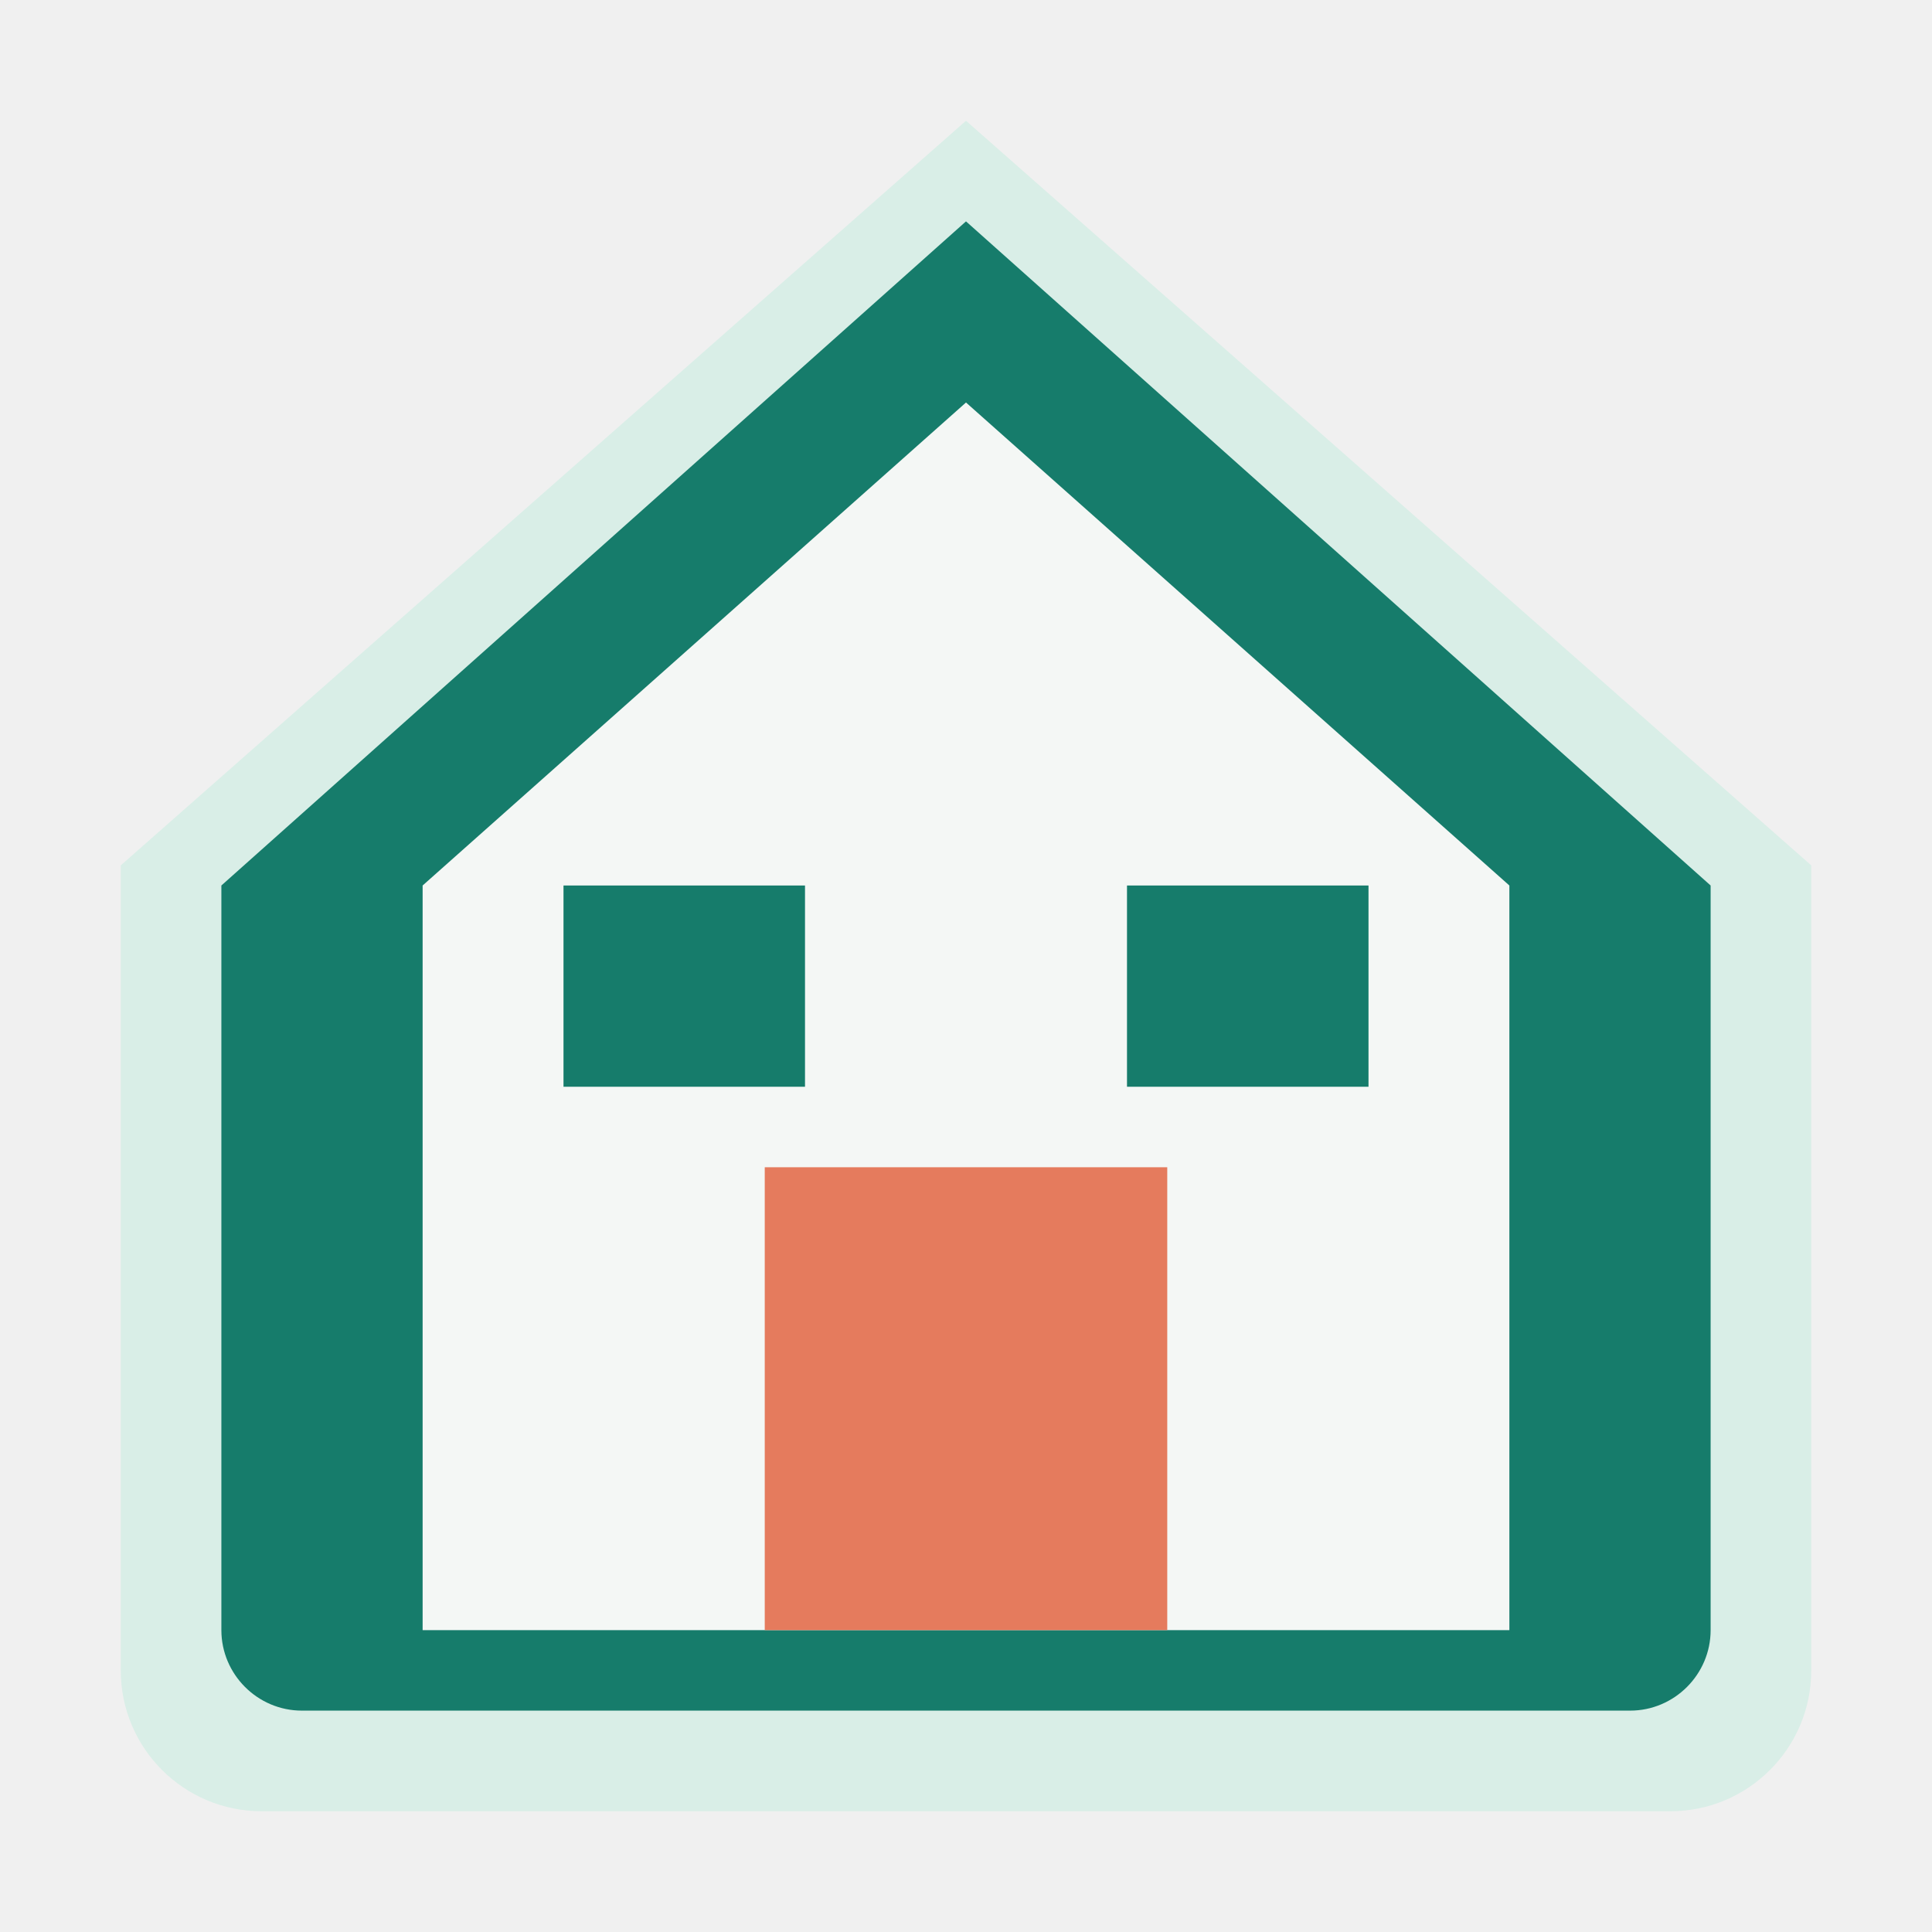
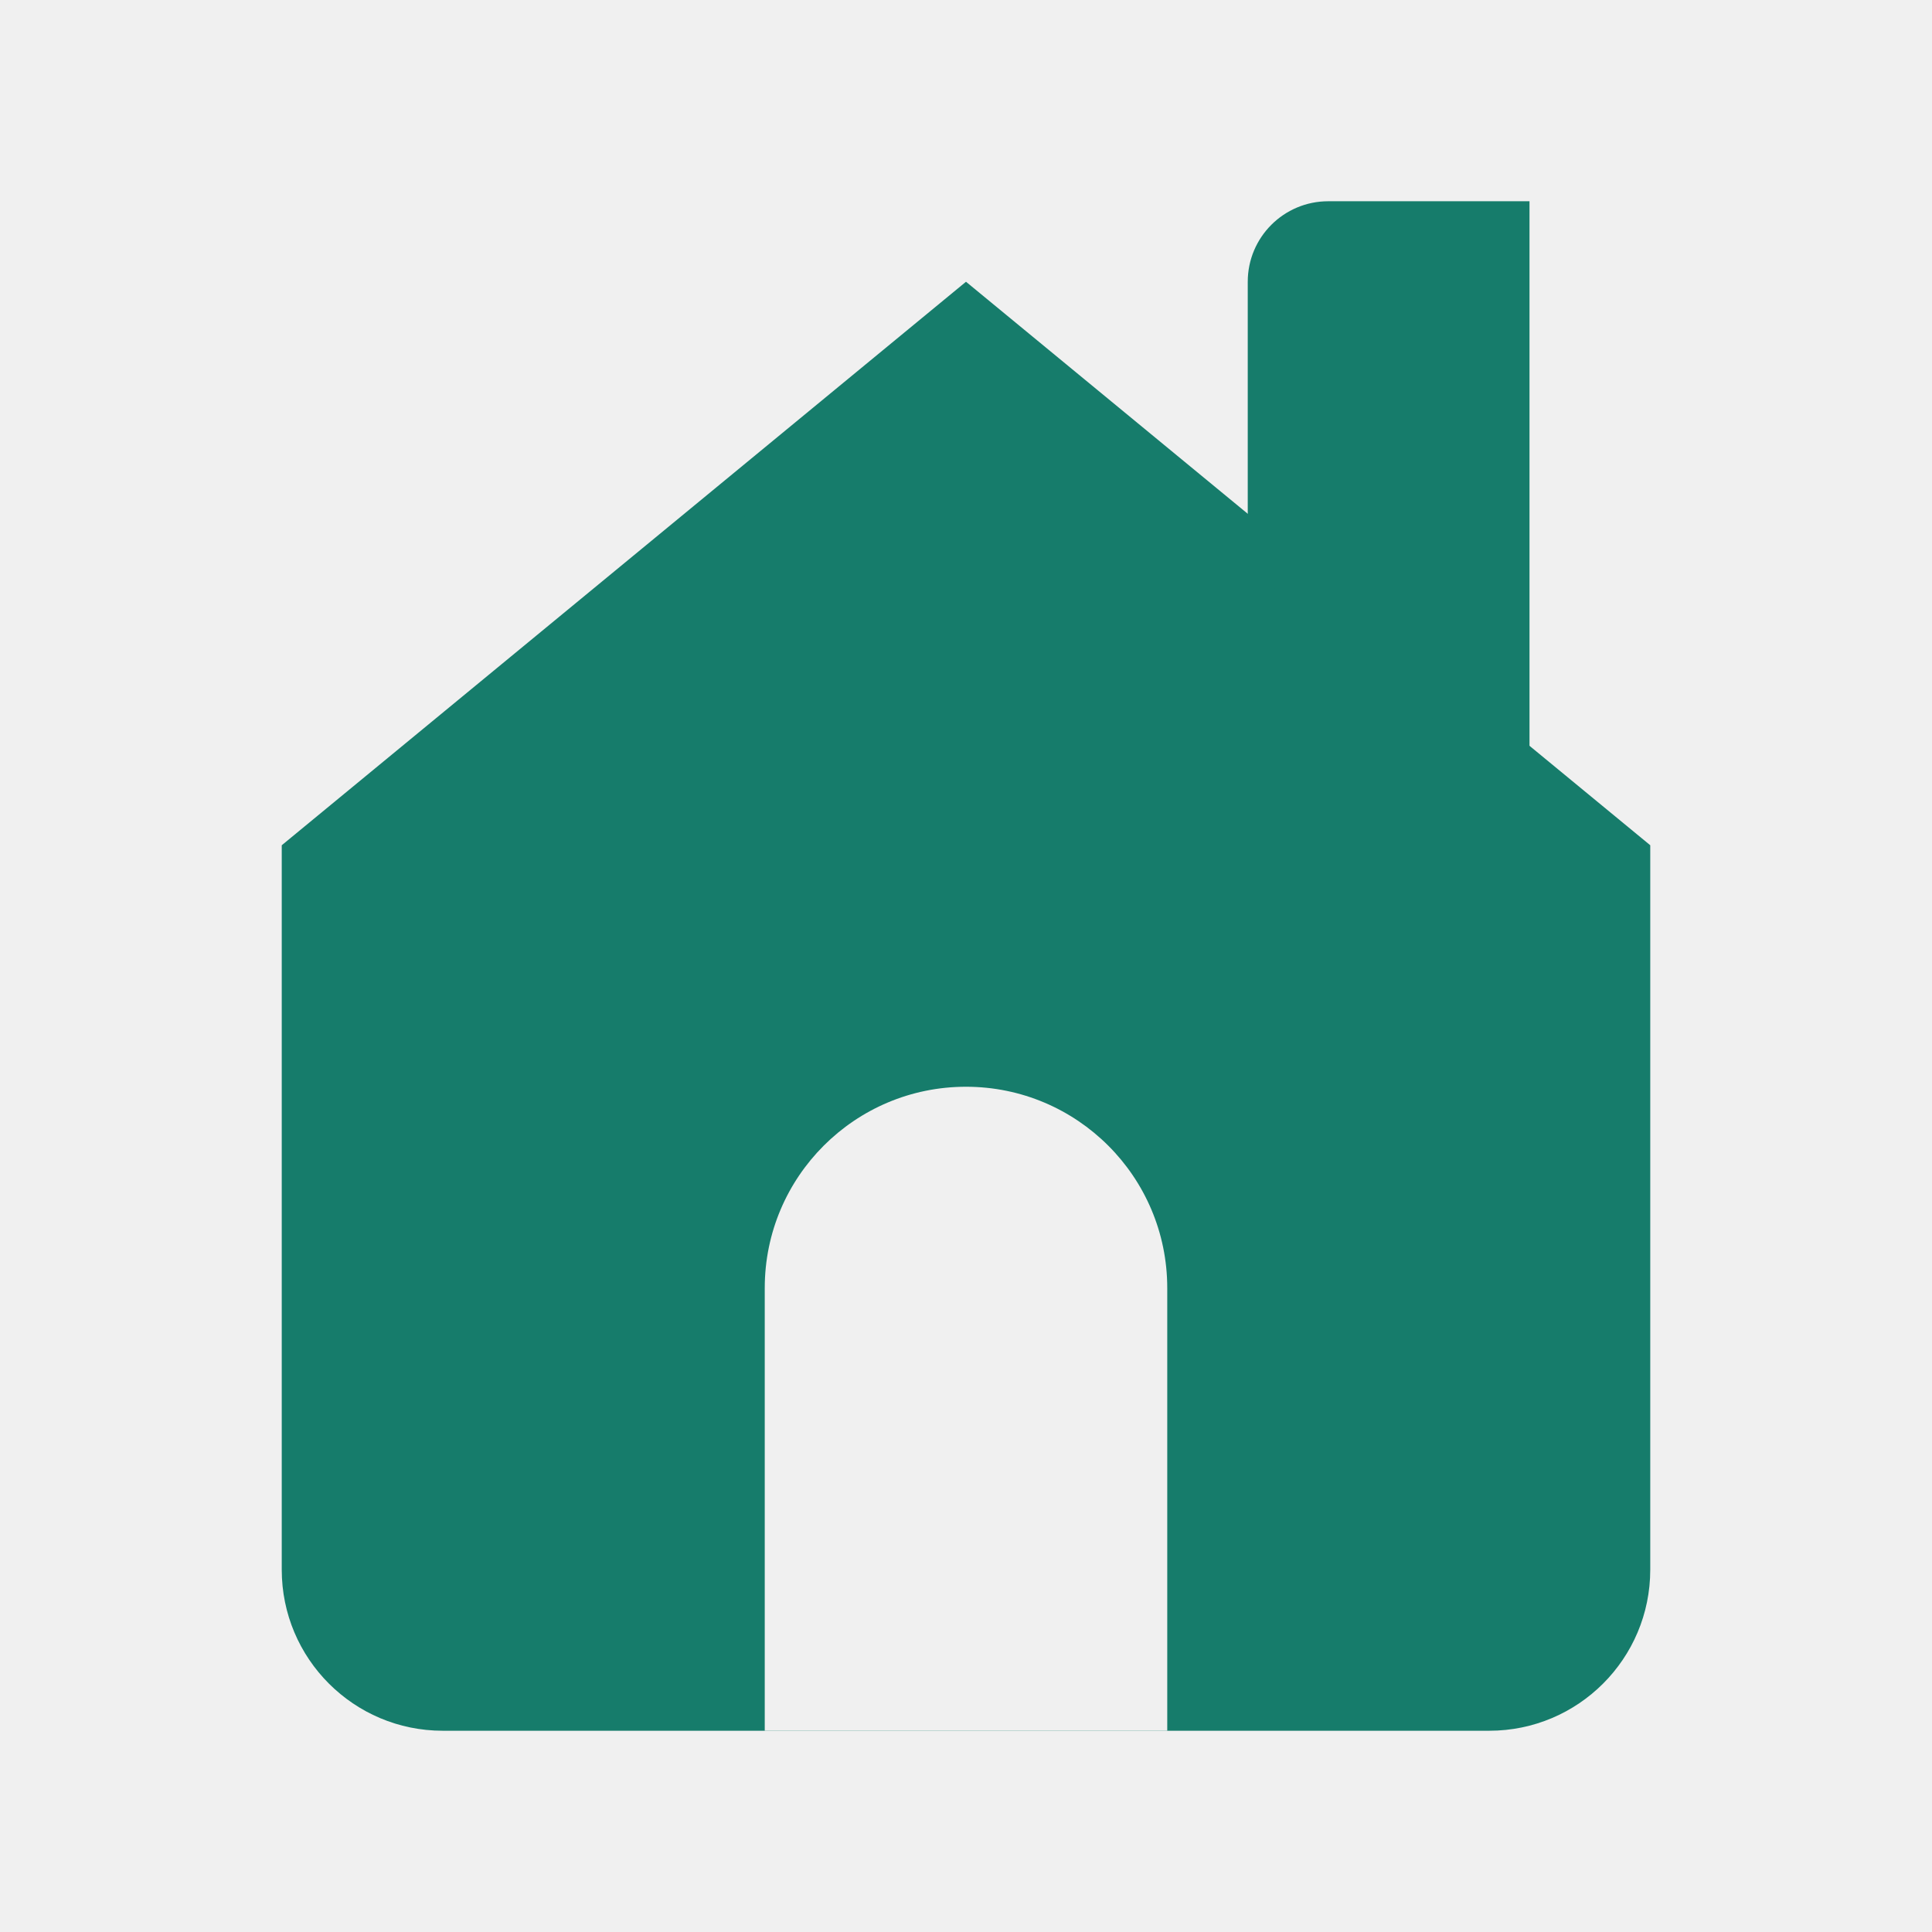
<svg xmlns="http://www.w3.org/2000/svg" viewBox="0 0 48 48" role="img" aria-labelledby="title">
-   <path fill="#d9eee7" d="M24 3 3 21.5v20A3.5 3.5 0 0 0 6.5 45h35a3.5 3.5 0 0 0 3.5-3.5v-20L24 3Z" />
-   <path fill="#167c6b" d="M24 5.5 5.5 22v18.5c0 1.1.9 2 2 2H40.5c1.1 0 2-.9 2-2V22L24 5.5Z" />
-   <path fill="#f4f7f5" d="m24 10 13.5 12v18.5h-27V22L24 10Z" />
-   <path fill="#e57b5d" d="M19 40.5V29h10v11.5H19Z" />
-   <path fill="#167c6b" d="M14 22h6v5h-6v-5Zm14 0h6v5h-6v-5Z" />
+   <defs>
+     <mask id="house-mask">
+       <rect width="48" height="48" fill="#000" />
+       <path fill="#fff" d="M24 7 7 21v18a4 4 0 0 0 4 4h26a4 4 0 0 0 4-4V21L24 7Z" />
+       <path fill="#000" d="M19 43V32a5 5 0 0 1 10 0v11Z" />
+     </mask>
+   </defs>
+   <path fill="#167c6b" d="M31 18V7a2 2 0 0 1 2-2h5v16Z" />
+   <path fill="#167c6b" stroke="#167c6b" stroke-linejoin="round" stroke-width="2" d="M24 7 7 21v18a4 4 0 0 0 4 4h26a4 4 0 0 0 4-4V21L24 7Z" mask="url(#house-mask)" />
</svg>
